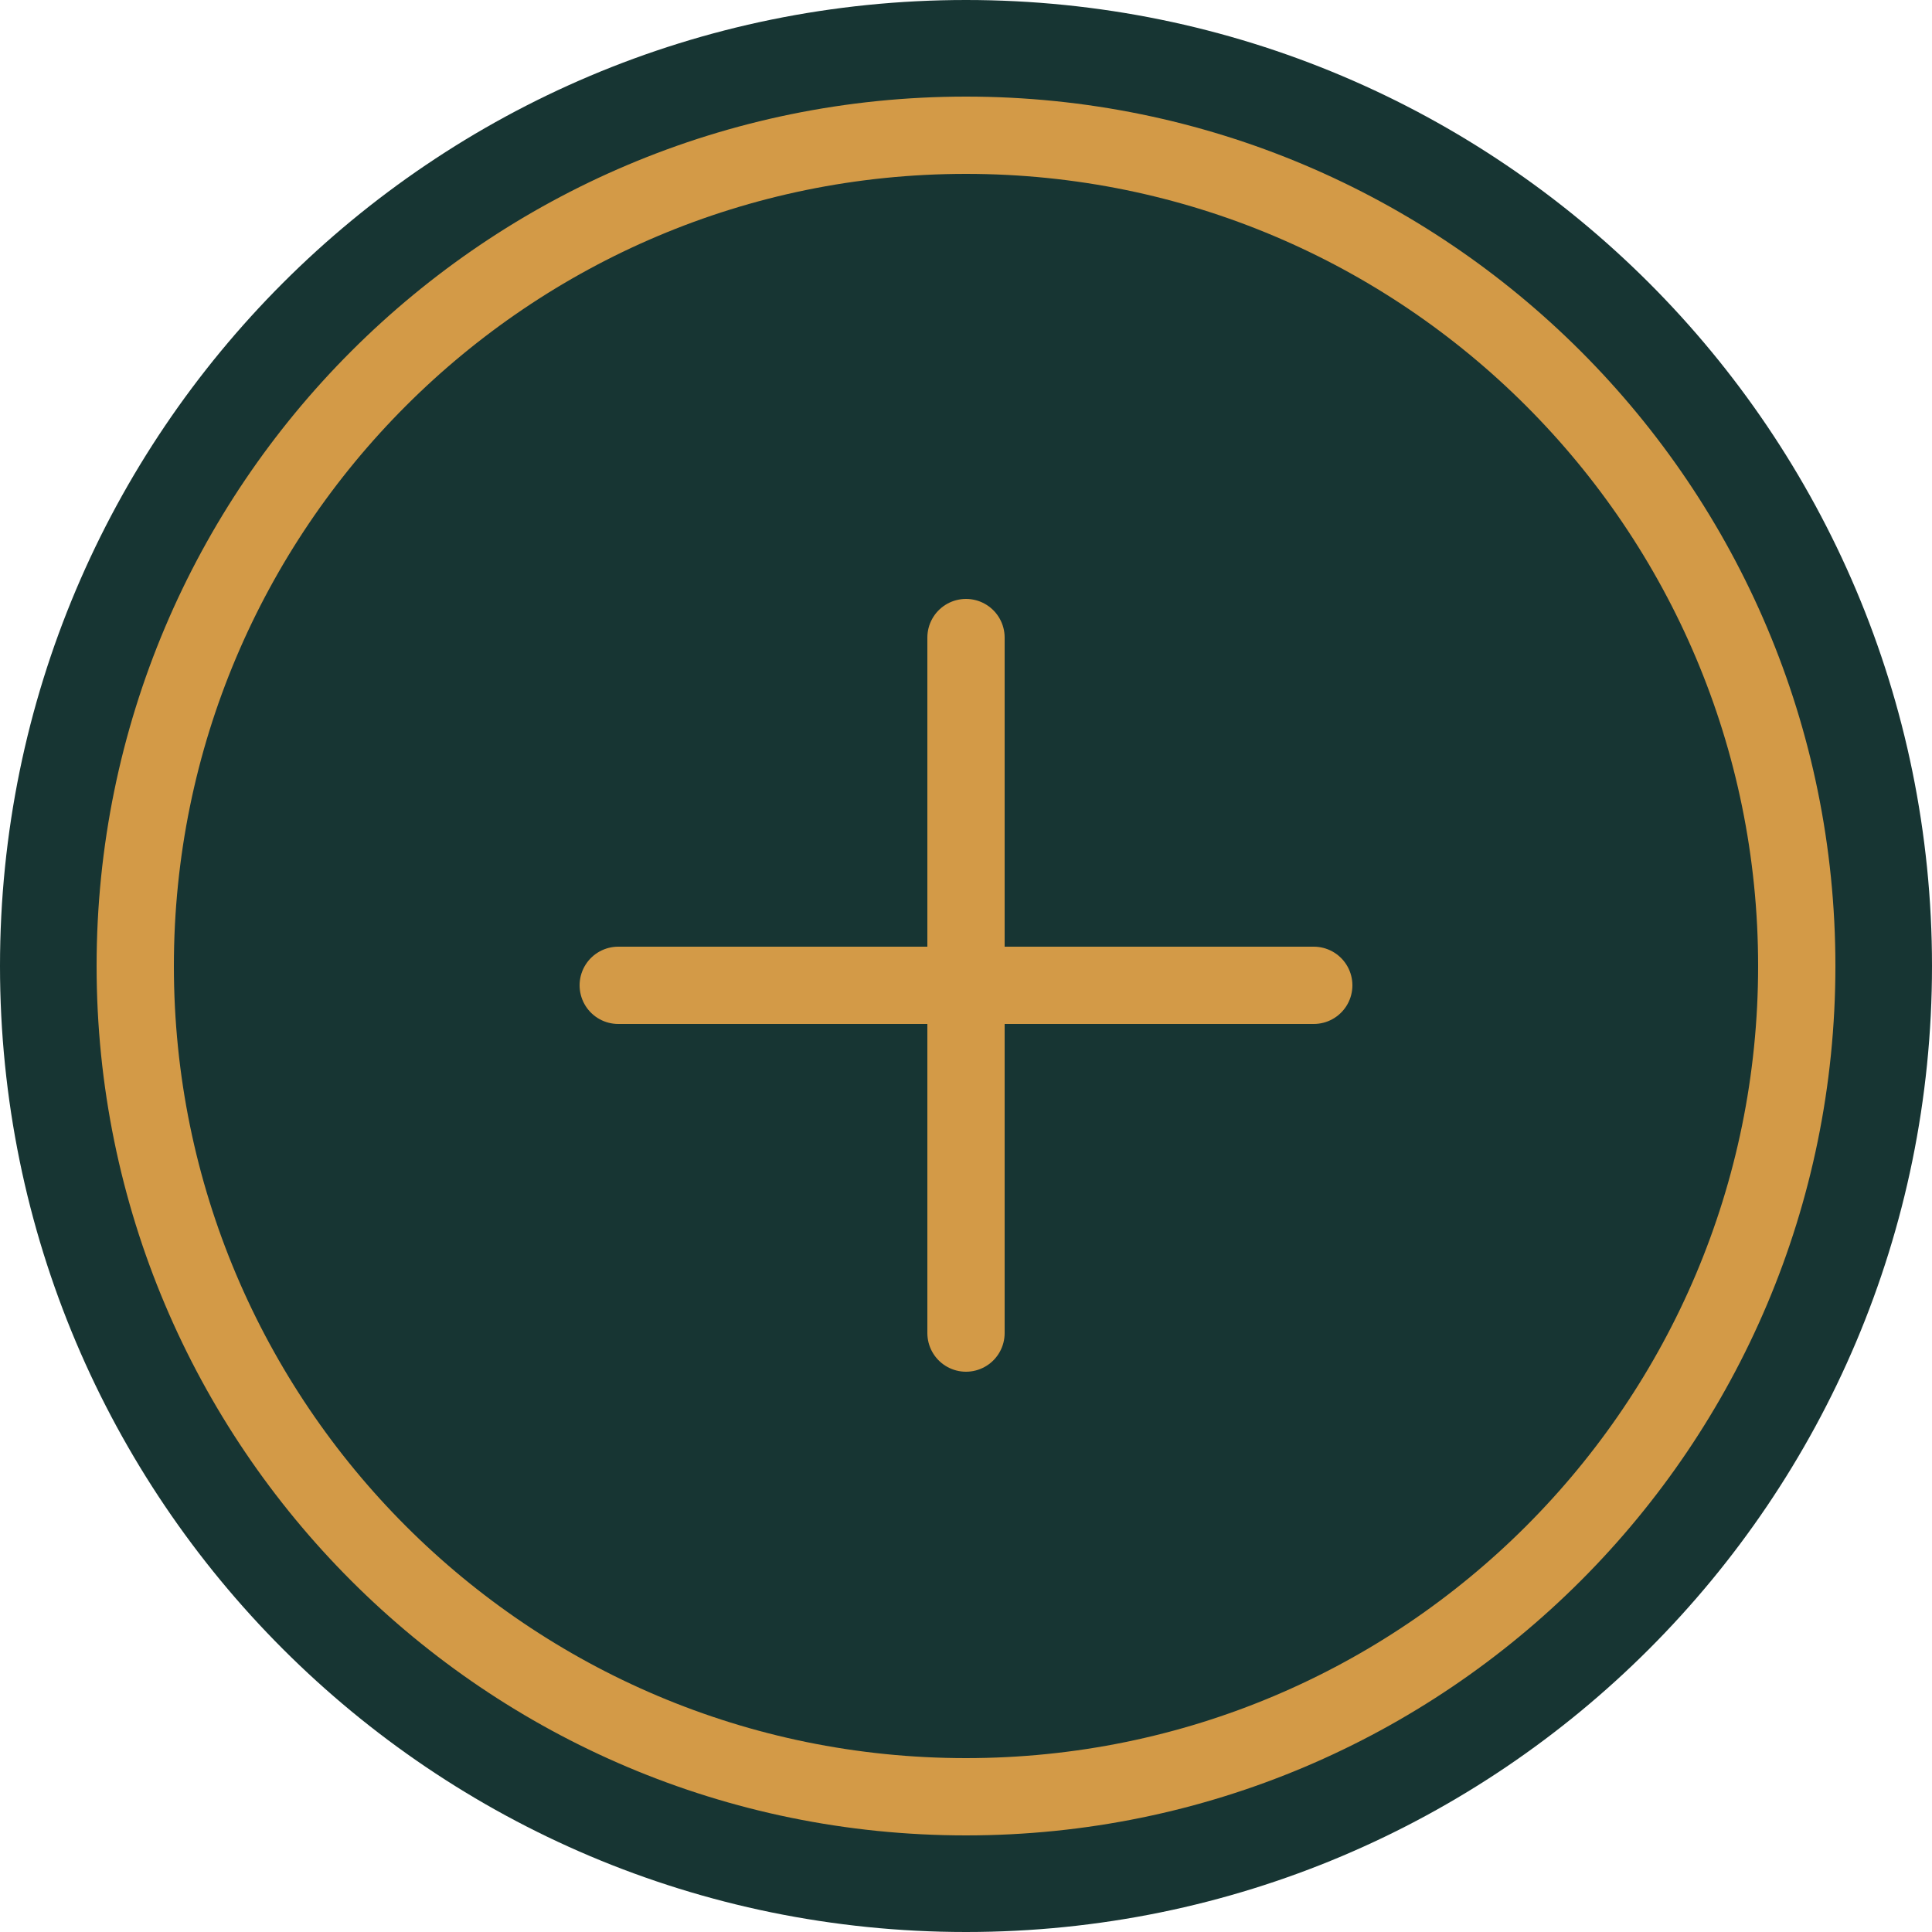
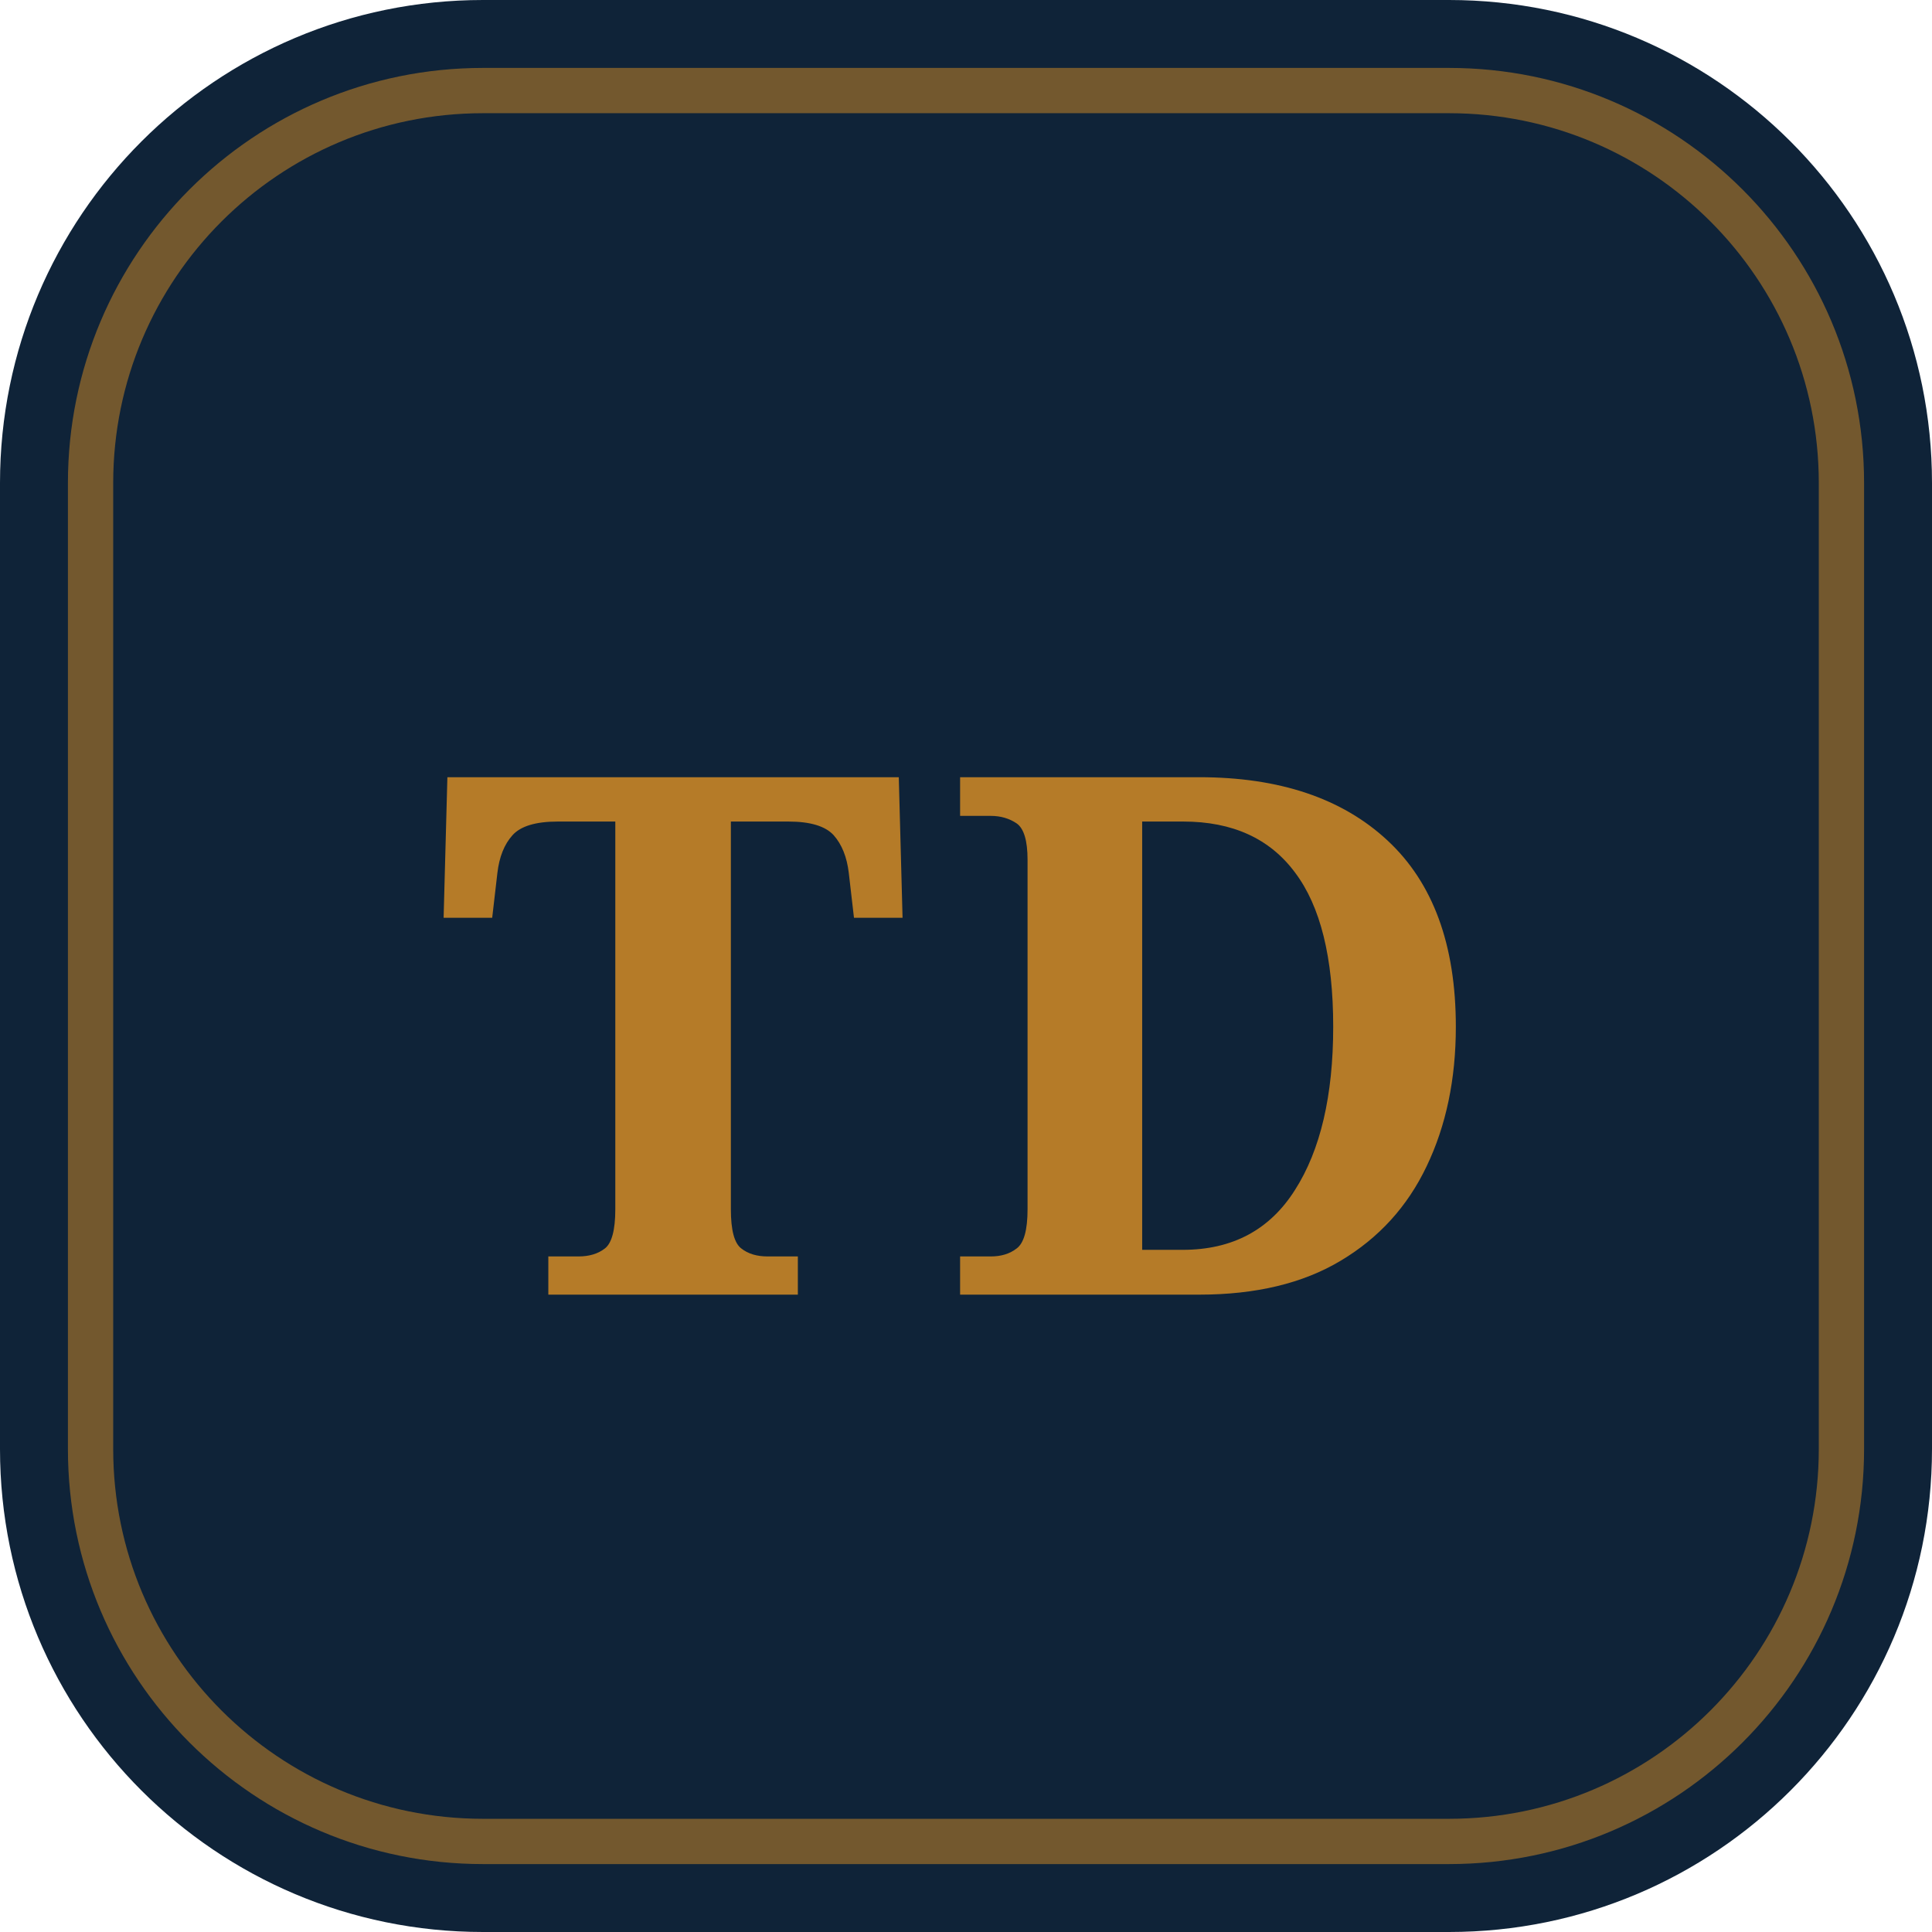
- <svg xmlns="http://www.w3.org/2000/svg" viewBox="0 0 100 100">
-   <rect width="100" height="100" rx="50" fill="#173533" />
-   <circle cx="50" cy="50" r="43" fill="none" stroke="#d39a47" stroke-width="4" />
-   <path d="M32 51h36M50 33v36" stroke="#d39a47" stroke-width="4" stroke-linecap="round" />
+ <svg xmlns="http://www.w3.org/2000/svg" viewBox="0 0 64 64">
+   <rect width="64" height="64" rx="16" fill="#0F2338" />
+   <rect x="3" y="3" width="58" height="58" rx="13" fill="none" stroke="#B57B28" stroke-width="1.5" stroke-opacity="0.6" />
+   <text x="50%" y="54%" dominant-baseline="middle" text-anchor="middle" fill="#B57B28" font-family="Georgia, serif" font-weight="700" font-size="24" letter-spacing="1">TD</text>
</svg>
